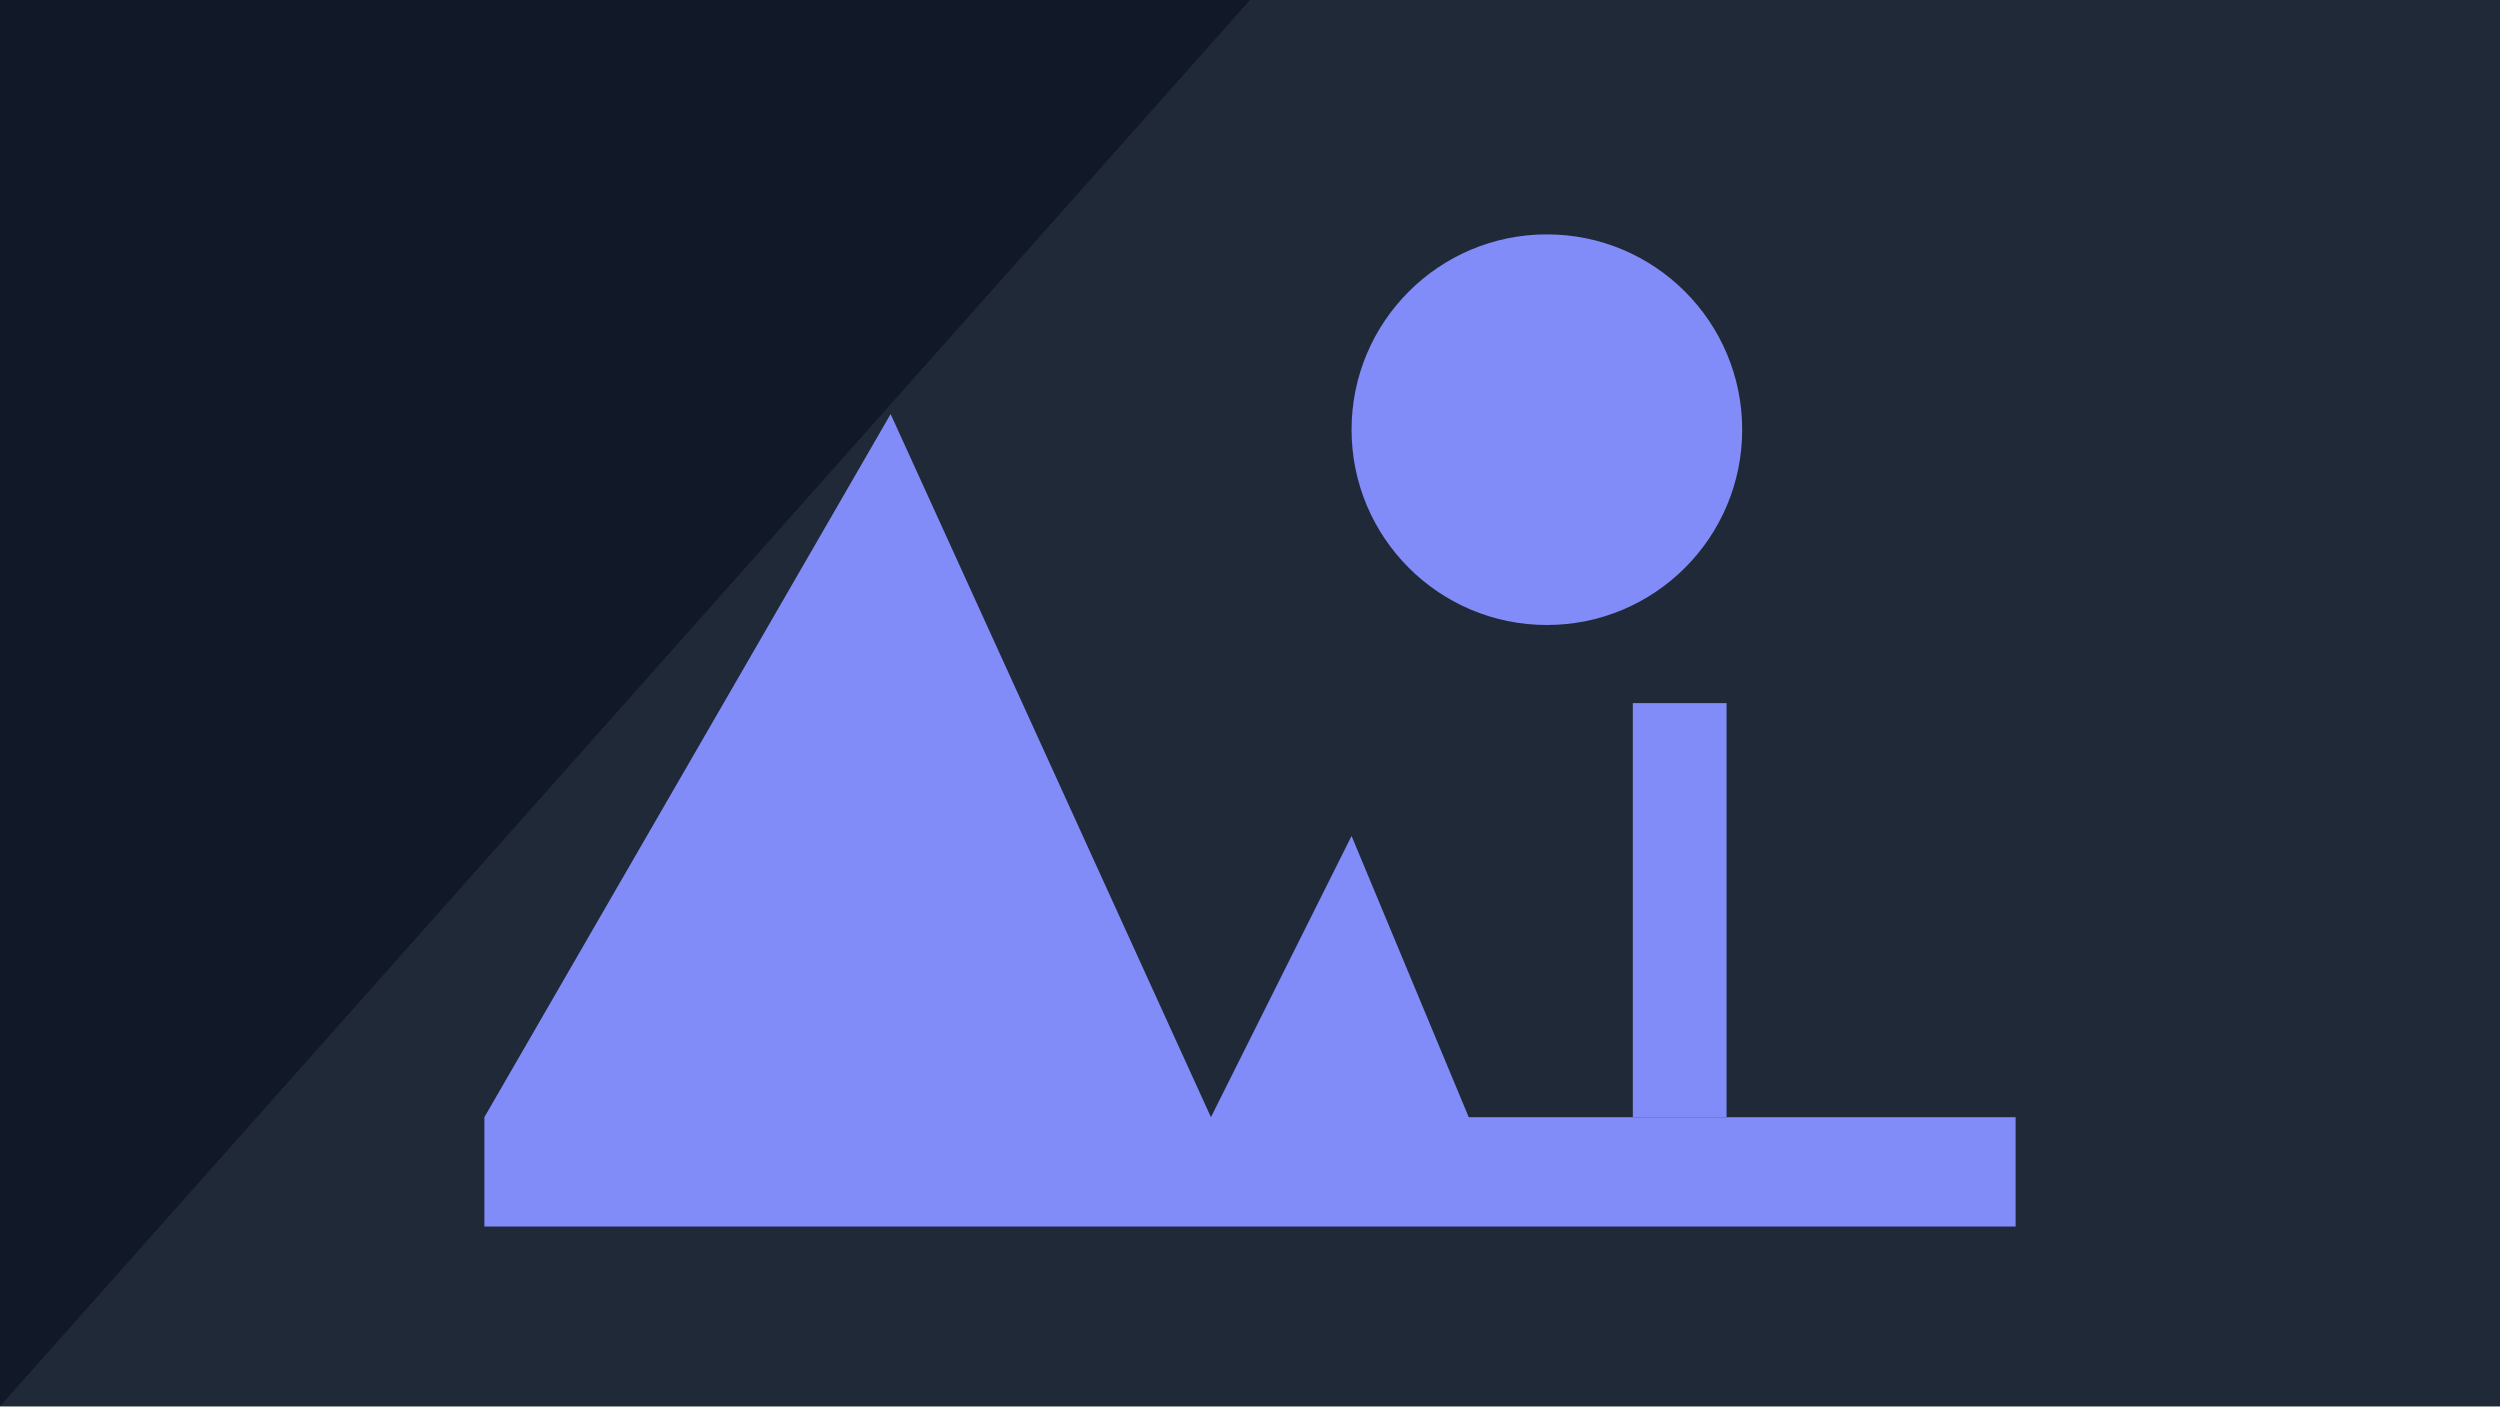
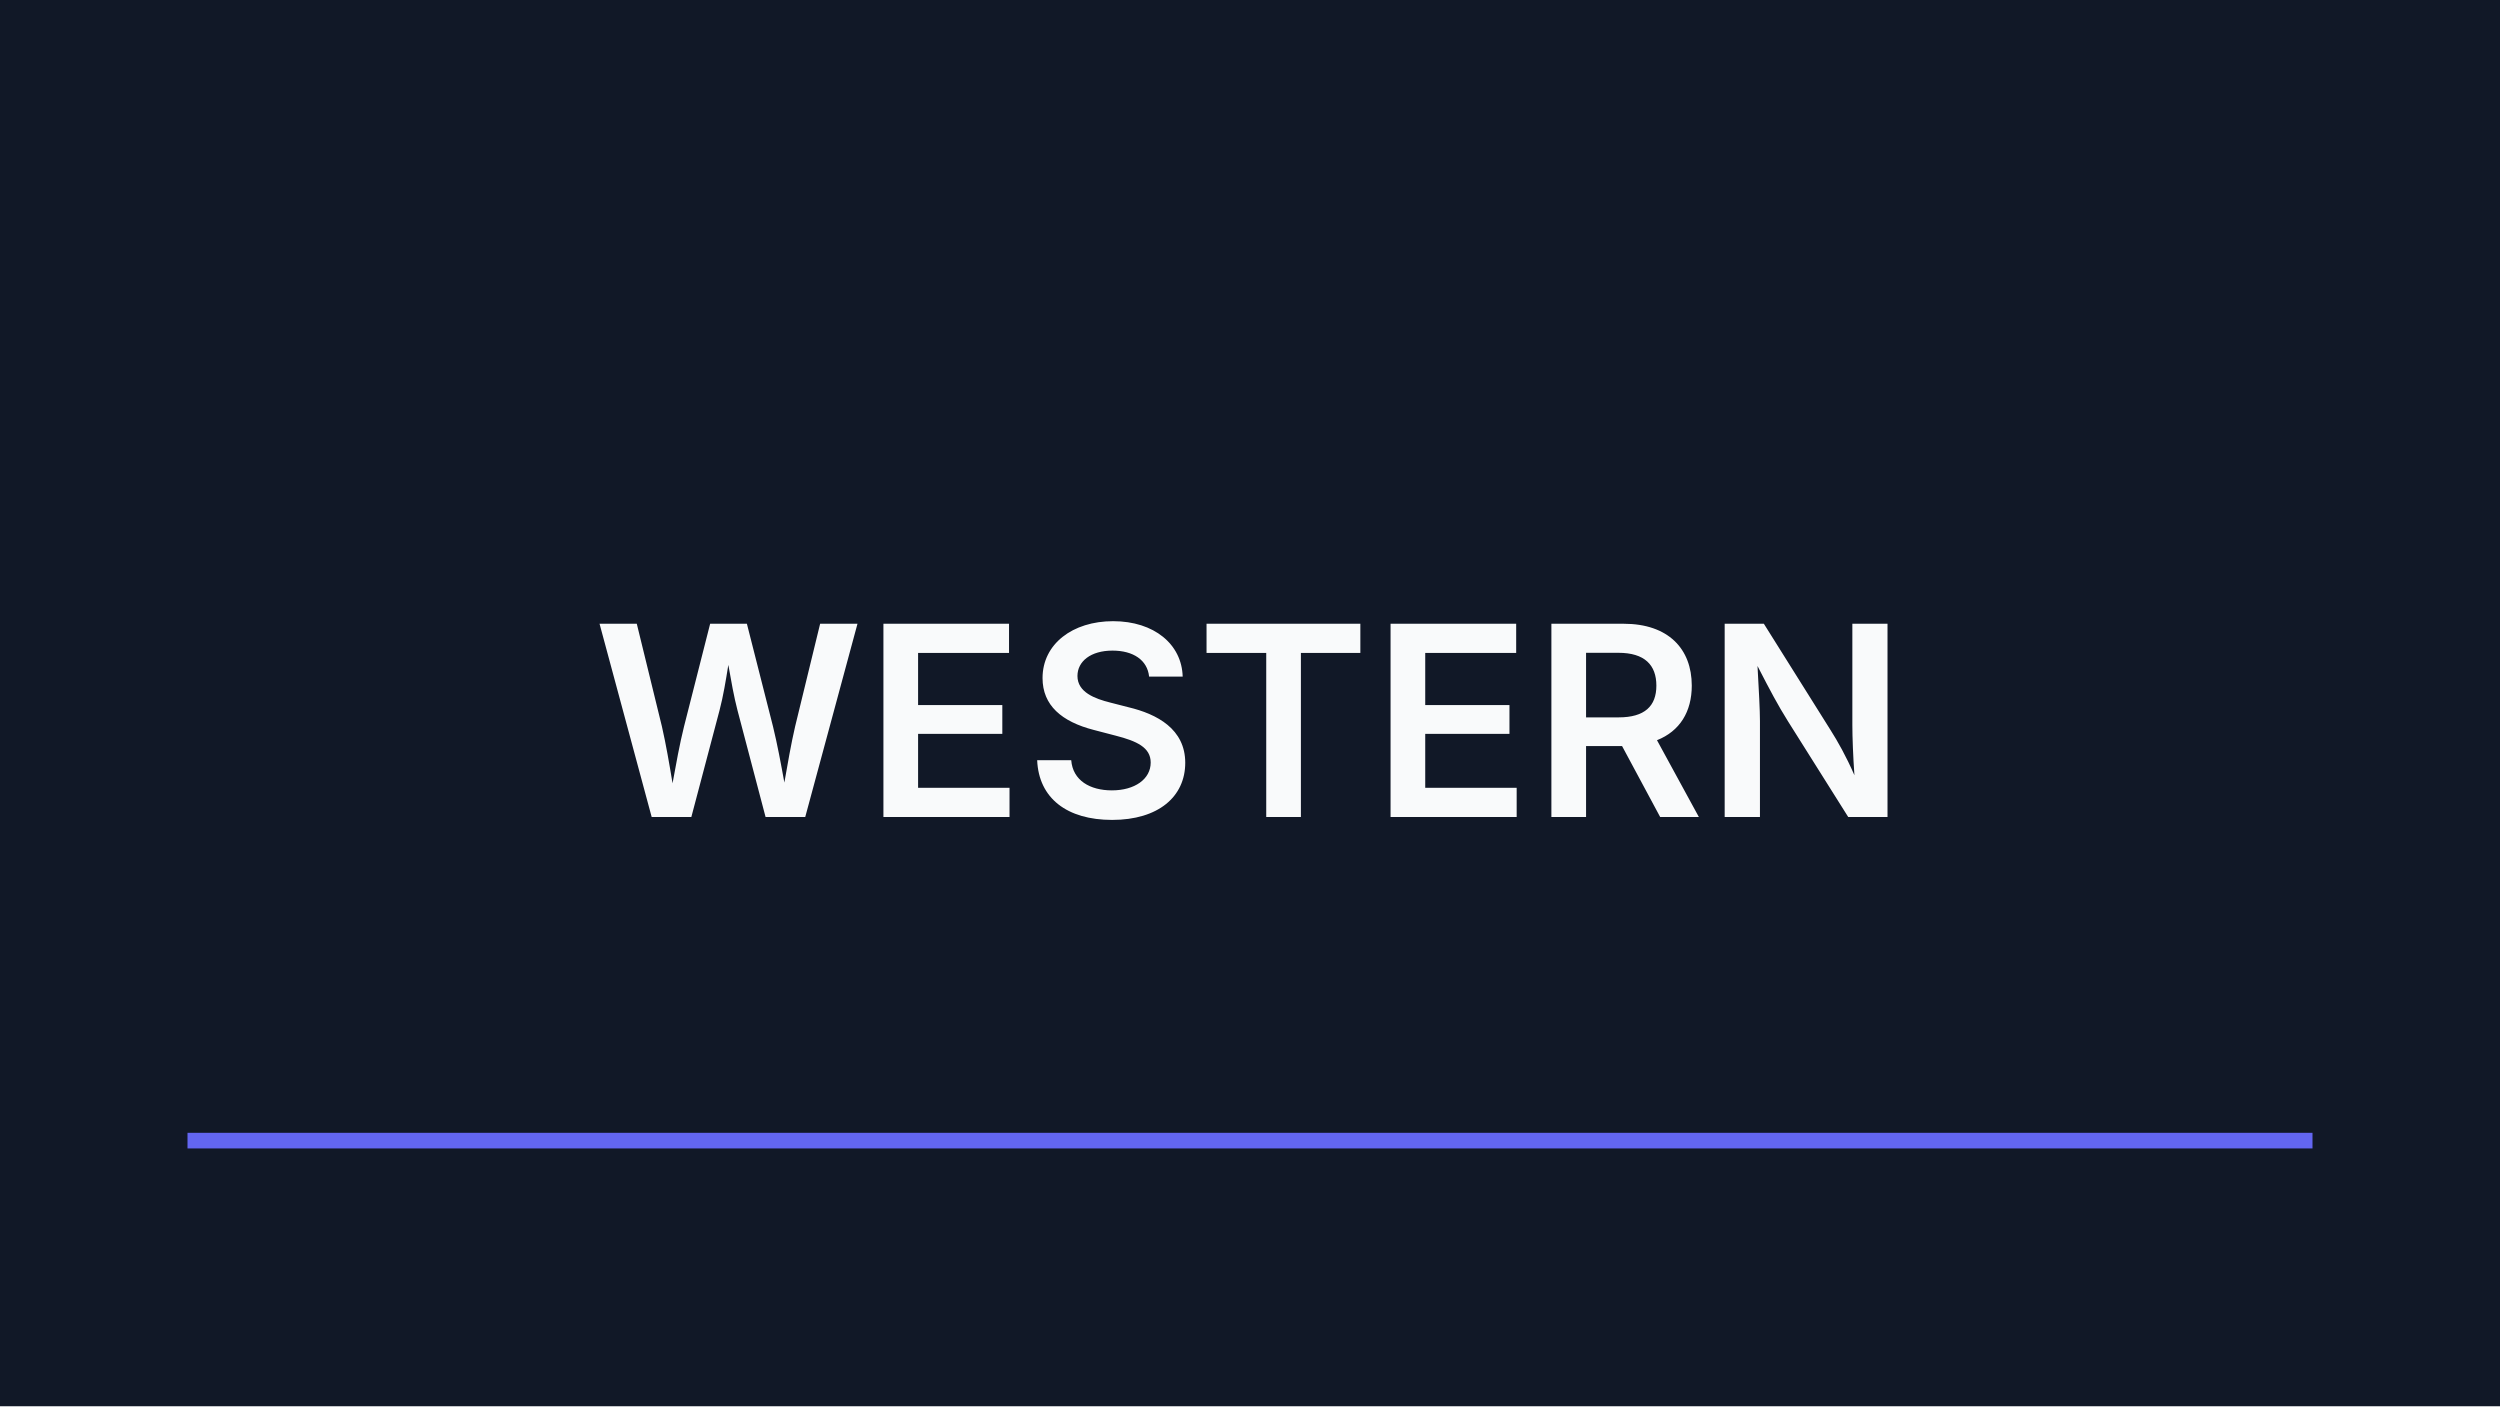
<svg xmlns="http://www.w3.org/2000/svg" viewBox="0 0 320 180" width="320" height="180">
  <rect width="320" height="180" fill="#111827" />
-   <polygon points="0,180 160,0 320,0 320,180" fill="#1f2937" />
-   <g fill="#818cf8">
-     <circle cx="198" cy="55" r="25" />
-     <polygon points="62,143 114,53 155,143 173,107 188,143 258,143 258,157 62,157" />
-     <rect x="209" y="90" width="12" height="53" />
-   </g>
+   <rect x="24" y="145" width="272" height="2" fill="#6366f1" />
+   <text x="160" y="92" text-anchor="middle" dominant-baseline="middle" font-family="Inter, sans-serif" font-weight="600" font-size="34.00" fill="#f9fafb">WESTERN</text>
</svg>
